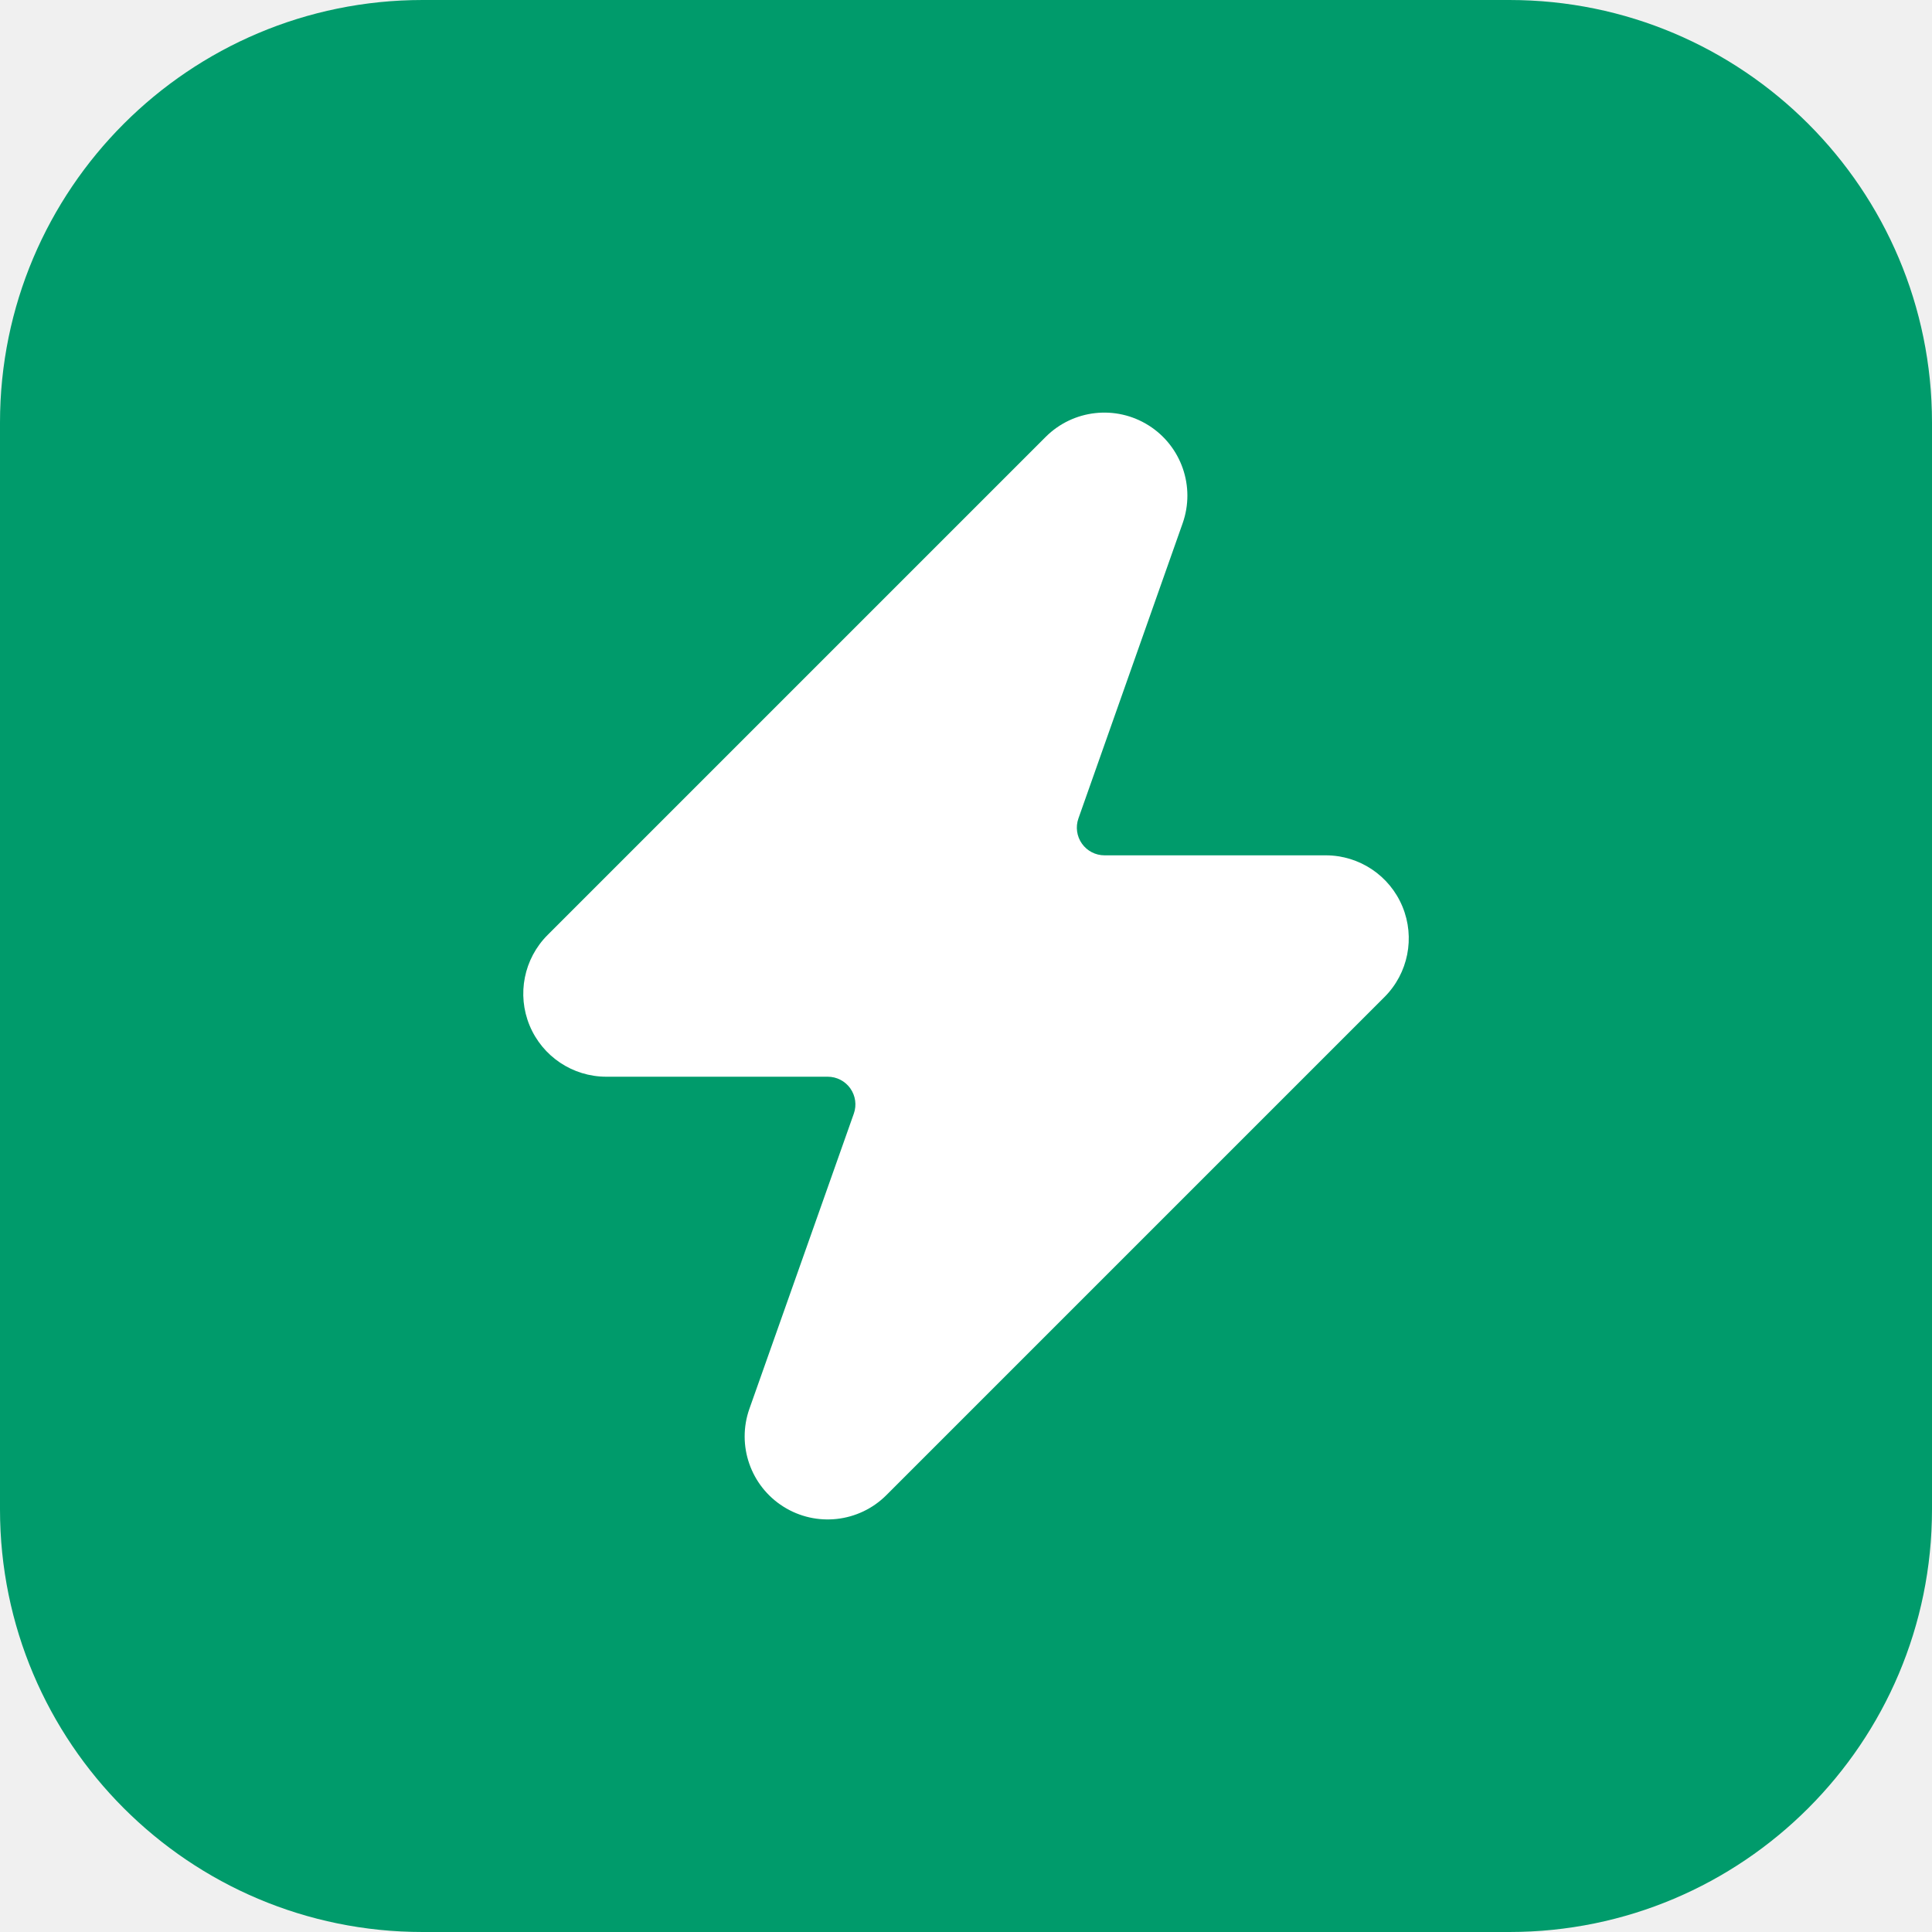
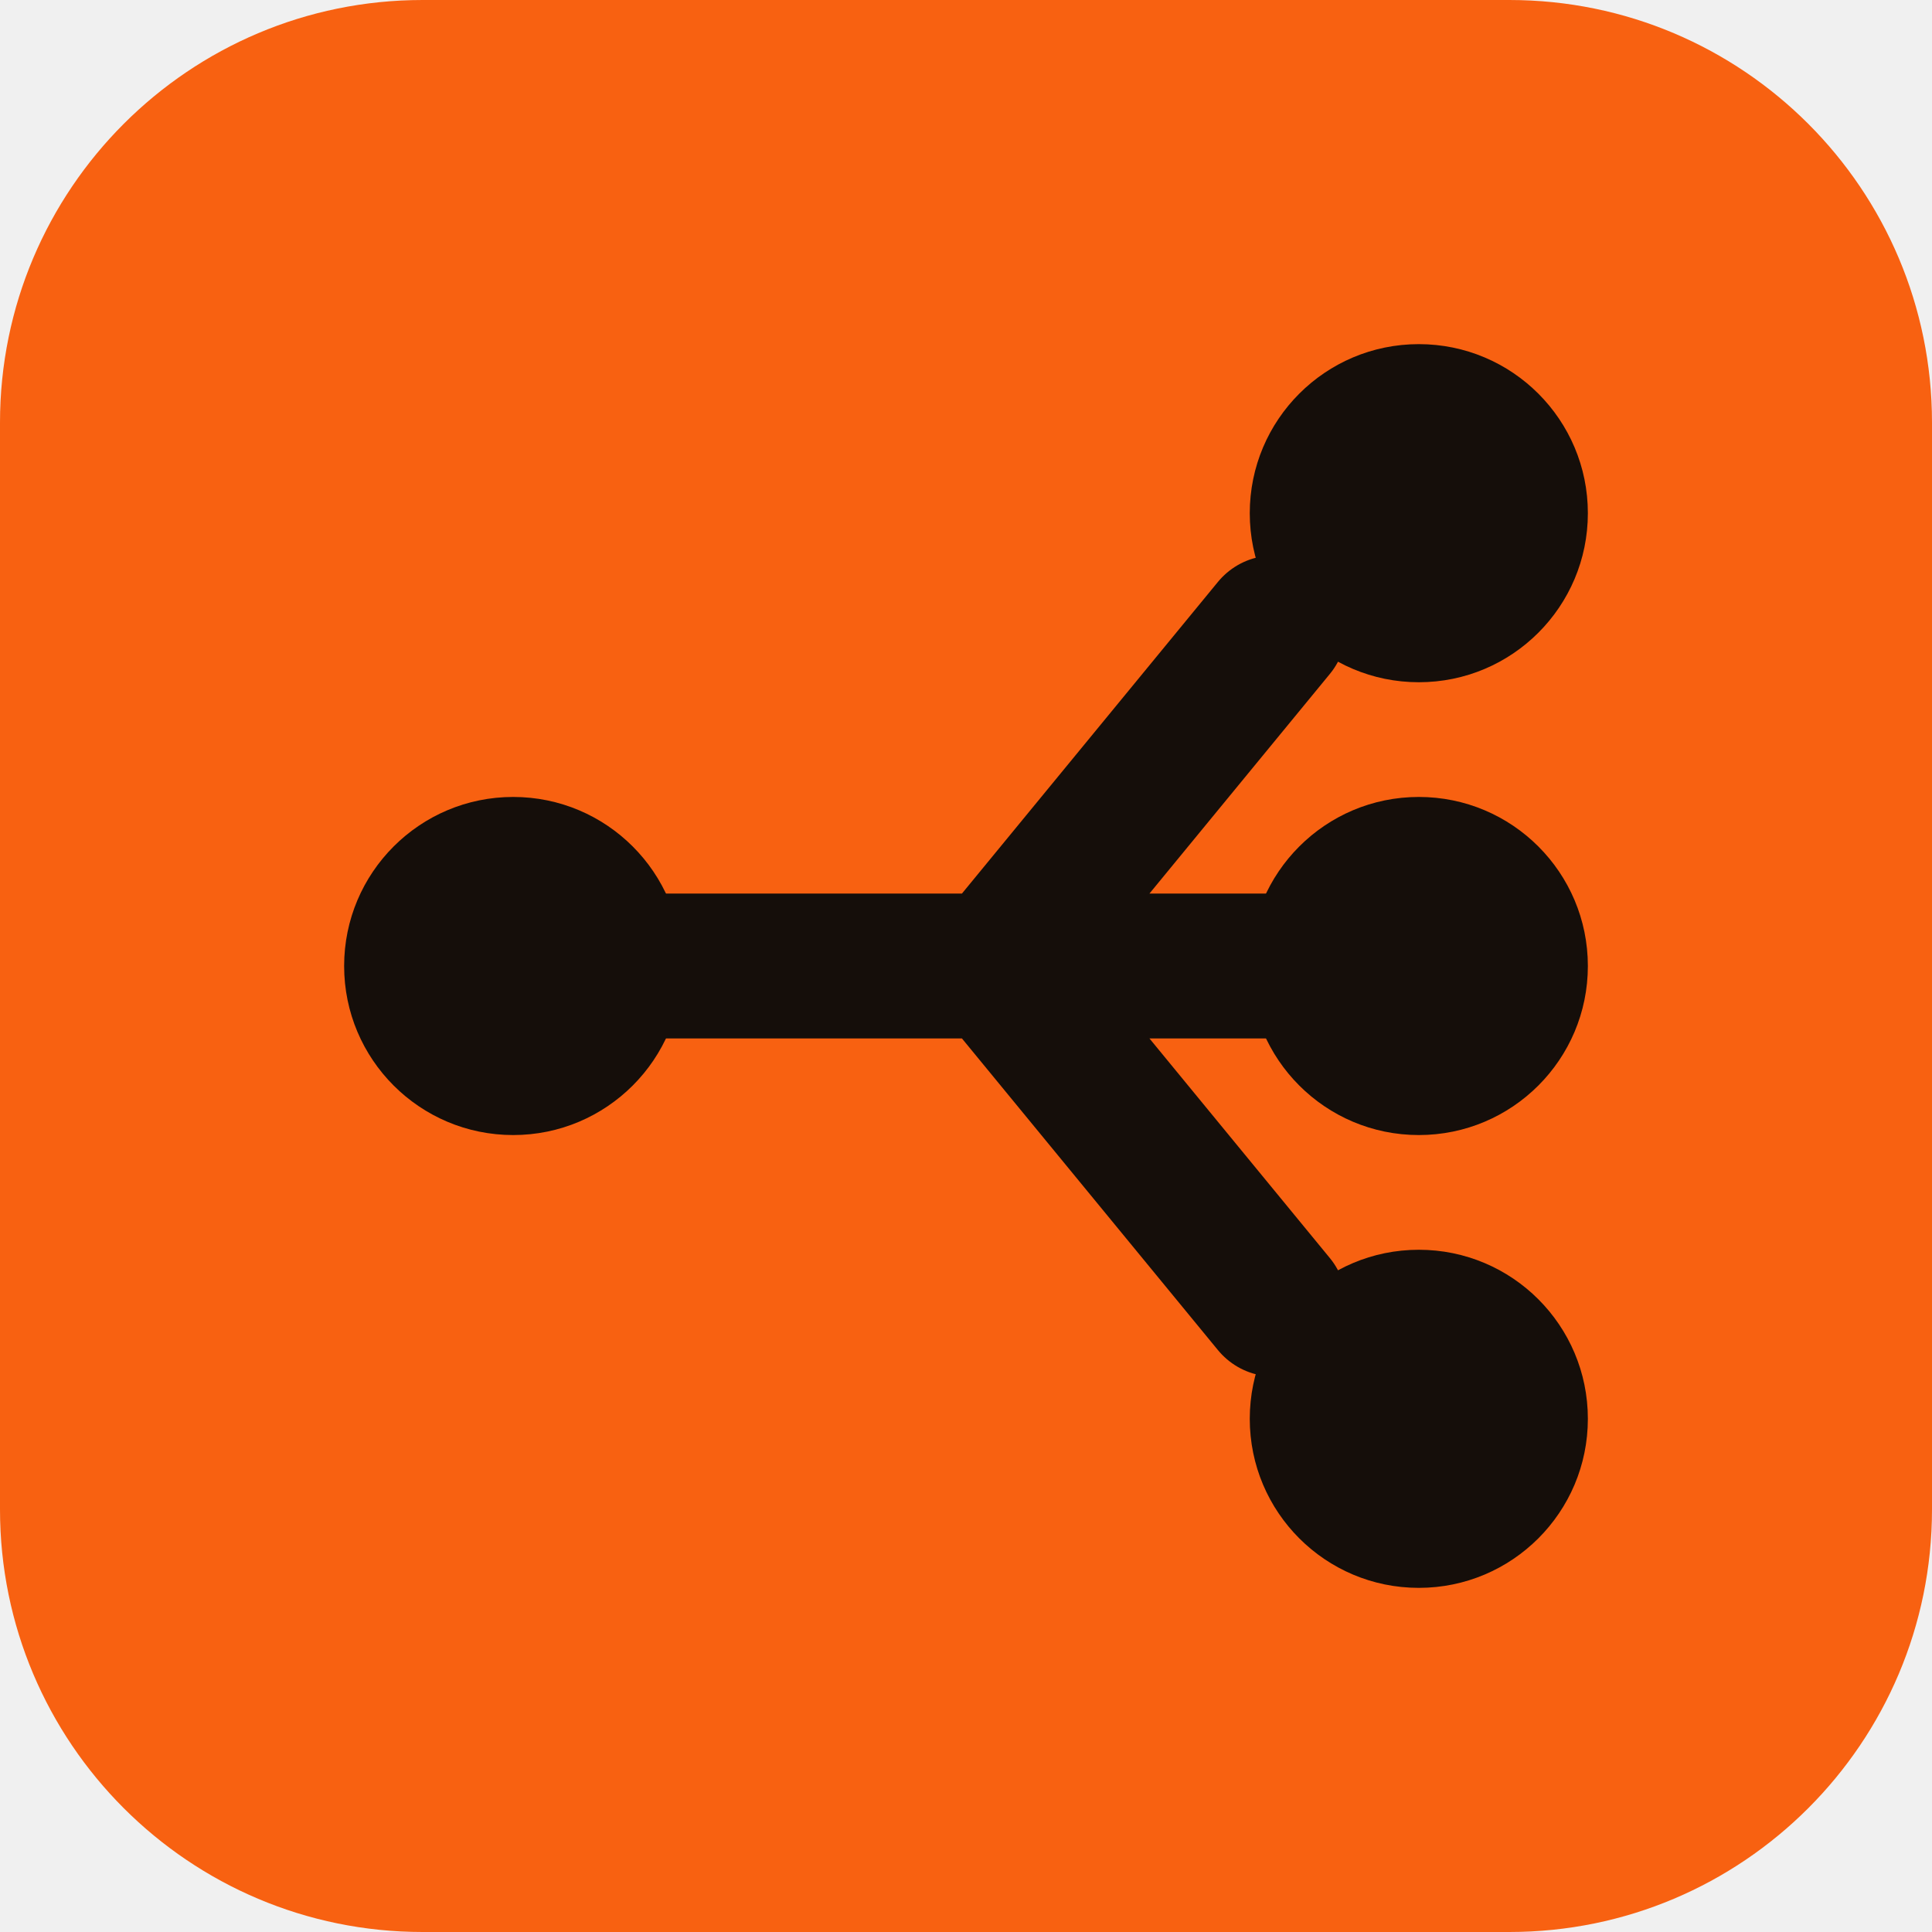
<svg xmlns="http://www.w3.org/2000/svg" viewBox="0 0 32 32">
-   <rect width="32" height="32" rx="7" fill="#009b6b" />
-   <g transform="translate(5 5) scale(0.9167)">
-     <path d="M15.914 4a1.5 1.5 0 00-2.474-1.561l-9 9A1.5 1.5 0 005.5 14h4.002a.5.5 0 01.471.666L8.086 20a1.5 1.5 0 002.475 1.56l9-9A1.5 1.5 0 0018.5 10h-3.997a.5.5 0 01-.472-.667z" fill="#ffffff" />
+   <rect width="32" height="32" rx="7" fill="#f86111" />
+   <g transform="translate(4 4)" fill="#150e0a" stroke="#150e0a" stroke-width="2.4" stroke-linecap="round" stroke-linejoin="round">
+     <path d="M7 12h5.5M12.5 12l4.6-5.6M12.5 12h4.5M12.5 12l4.6 5.6" fill="none" />
+     <g stroke="none">
+       <circle cx="4.5" cy="12" r="2.8" />
+       <circle cx="19.5" cy="4.5" r="2.8" />
+       <circle cx="19.5" cy="12" r="2.8" />
+       <circle cx="19.5" cy="19.5" r="2.8" />
+     </g>
  </g>
</svg>
